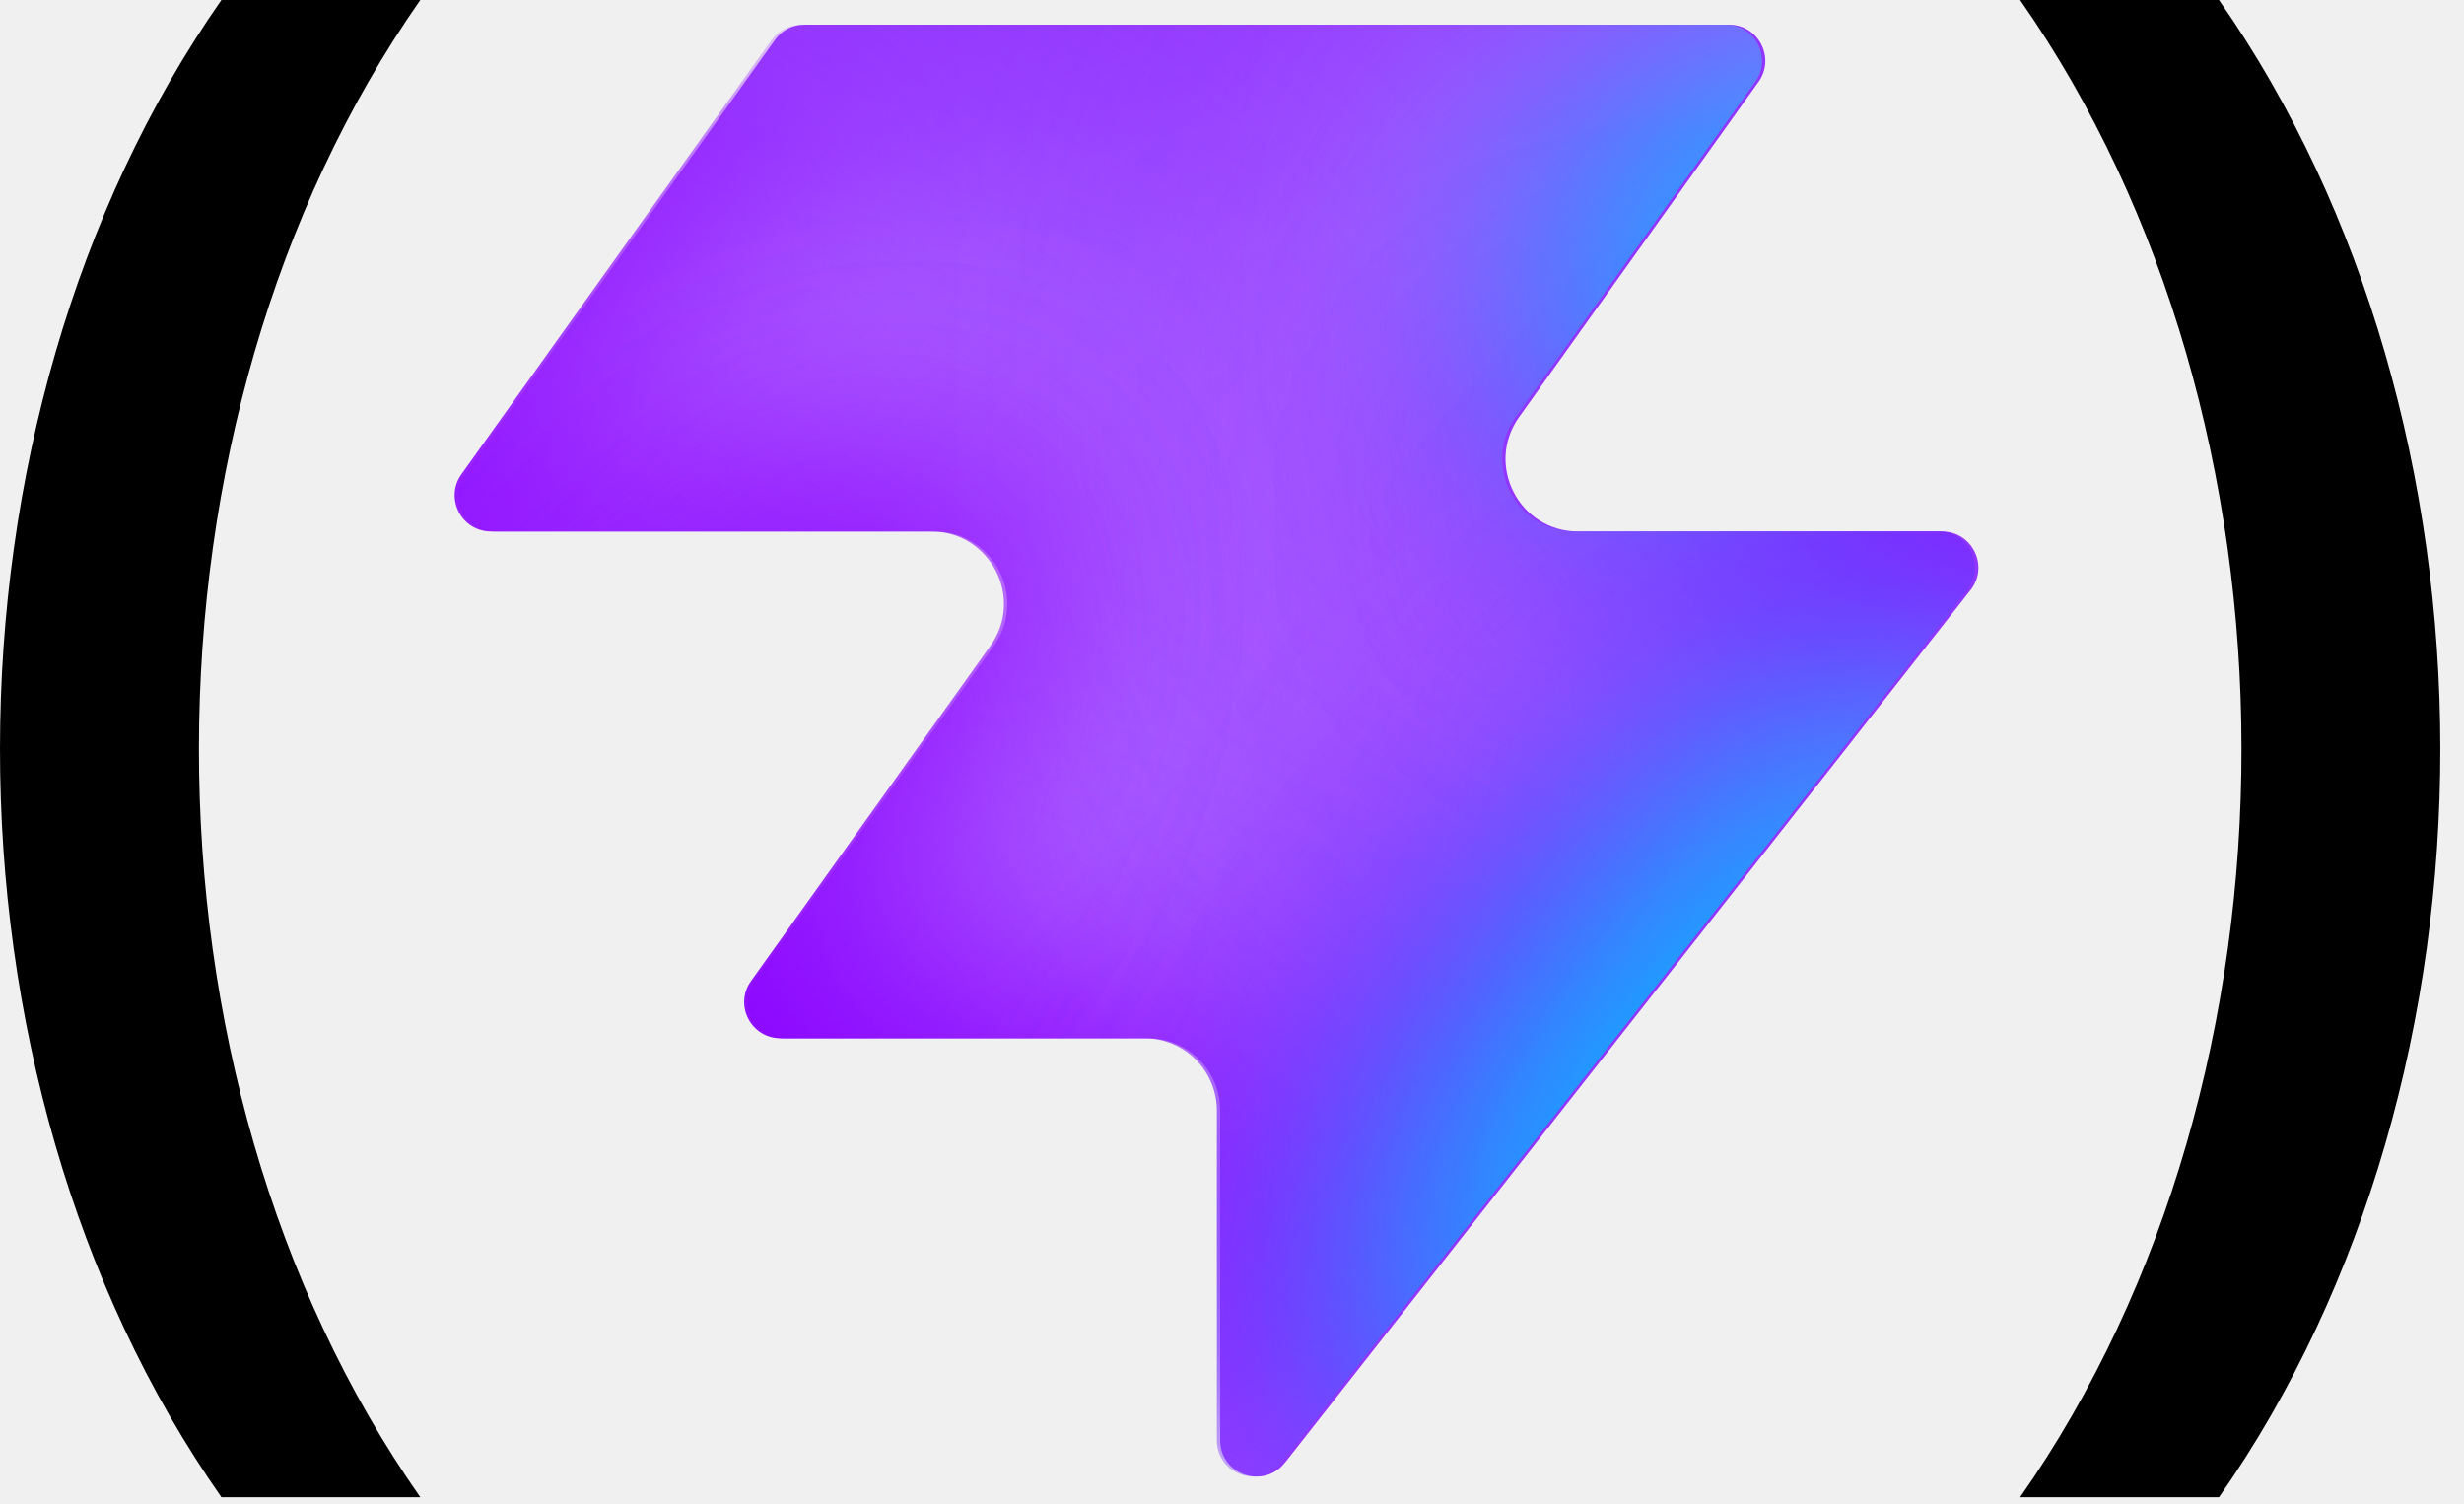
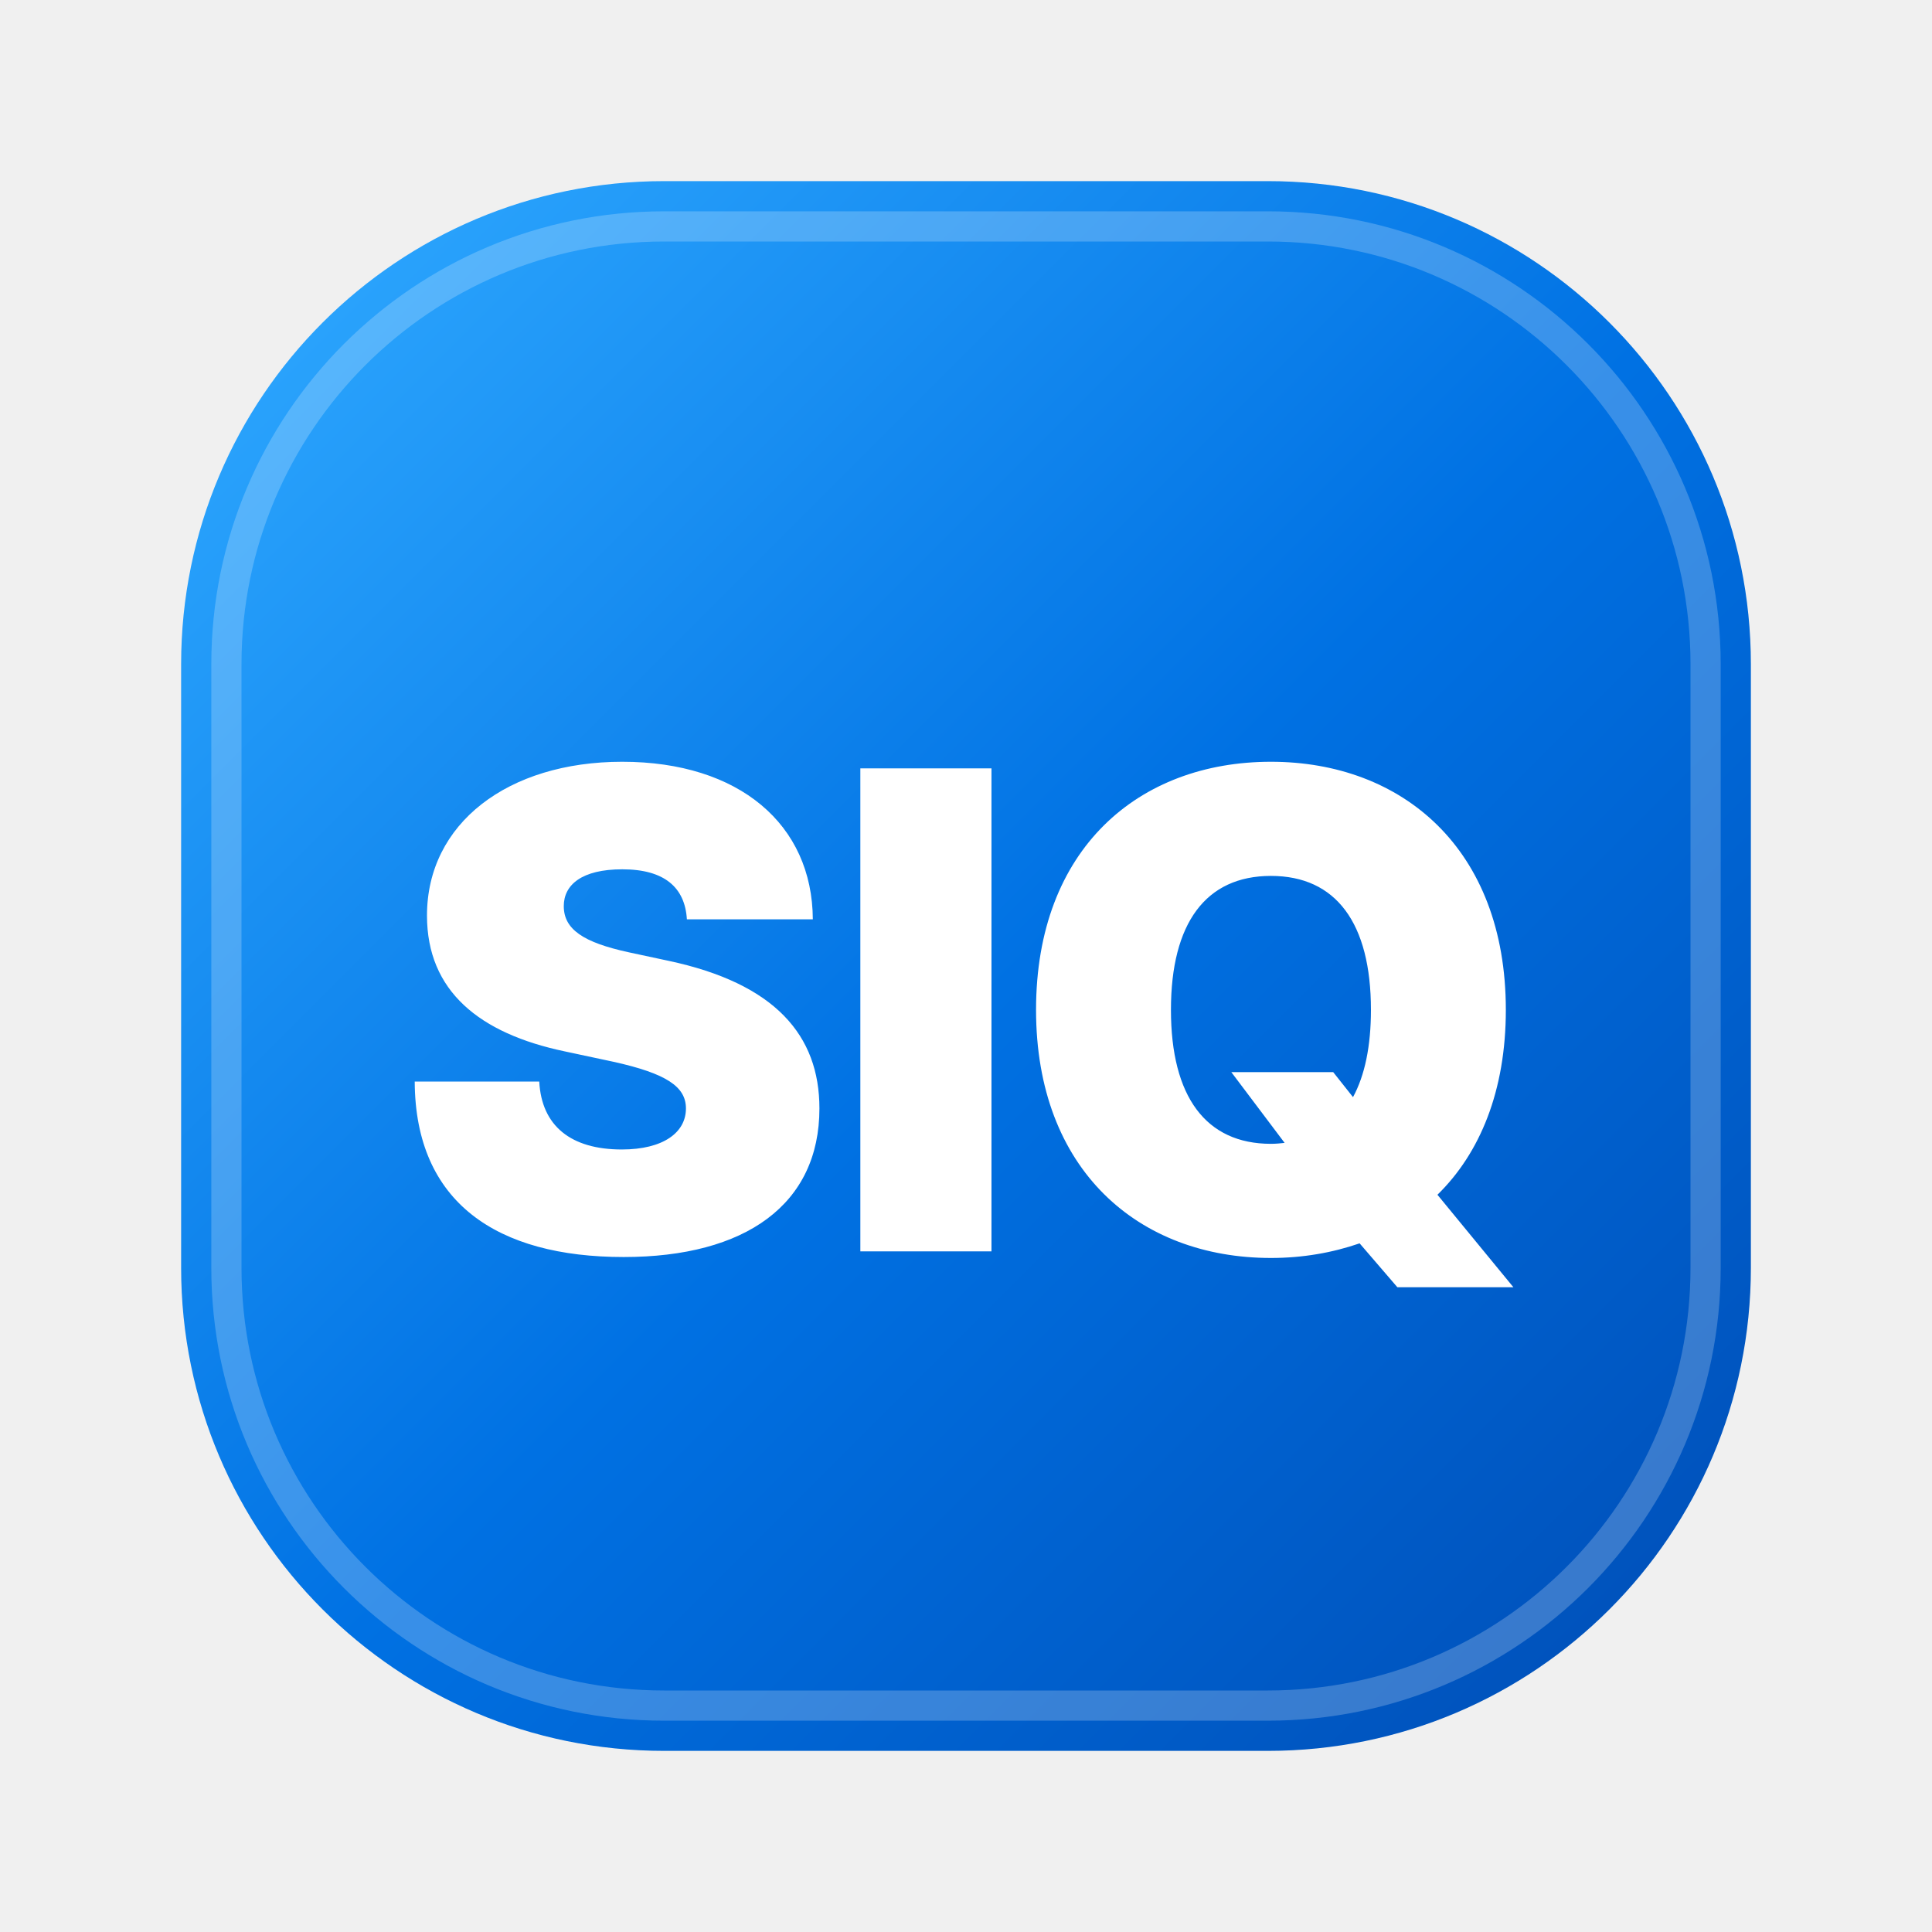
- <svg xmlns="http://www.w3.org/2000/svg" width="77" height="47" fill="none" aria-labelledby="vite-logo-title" viewBox="0 0 77 47">
-   <style>.parenthesis{fill:#000}@media (prefers-color-scheme:dark){.parenthesis{fill:#fff}}</style>
-   <path fill="#9135ff" d="M40.151 45.71c-.663.844-2.02.374-2.02-.699V34.708a2.26 2.26 0 0 0-2.262-2.262H24.493c-.92 0-1.457-1.04-.92-1.788l7.479-10.471c1.07-1.498 0-3.578-1.842-3.578H15.443c-.92 0-1.456-1.04-.92-1.788l9.696-13.576c.213-.297.556-.474.92-.474h28.894c.92 0 1.456 1.04.92 1.788l-7.48 10.472c-1.07 1.497 0 3.578 1.842 3.578h11.376c.944 0 1.474 1.087.89 1.83L40.153 45.712z" />
-   <mask id="a" width="48" height="47" x="14" y="0" maskUnits="userSpaceOnUse" style="mask-type:alpha">
-     <path fill="#000" d="M40.047 45.71c-.663.843-2.02.374-2.02-.699V34.708a2.26 2.26 0 0 0-2.262-2.262H24.389c-.92 0-1.457-1.04-.92-1.788l7.479-10.472c1.07-1.497 0-3.578-1.842-3.578H15.34c-.92 0-1.456-1.04-.92-1.788l9.696-13.575c.213-.297.556-.474.92-.474H53.93c.92 0 1.456 1.04.92 1.788L47.37 13.03c-1.07 1.498 0 3.578 1.842 3.578h11.376c.944 0 1.474 1.088.89 1.831L40.049 45.712z" />
-   </mask>
-   <g mask="url(#a)">
-     <g filter="url(#b)">
-       <ellipse cx="5.508" cy="14.704" fill="#eee6ff" rx="5.508" ry="14.704" transform="rotate(269.814 20.96 11.29)scale(-1 1)" />
-     </g>
-     <g filter="url(#c)">
-       <ellipse cx="10.399" cy="29.851" fill="#eee6ff" rx="10.399" ry="29.851" transform="rotate(89.814 -16.902 -8.275)scale(1 -1)" />
-     </g>
-     <g filter="url(#d)">
-       <ellipse cx="5.508" cy="30.487" fill="#8900ff" rx="5.508" ry="30.487" transform="rotate(89.814 -19.197 -7.127)scale(1 -1)" />
-     </g>
-     <g filter="url(#e)">
-       <ellipse cx="5.508" cy="30.599" fill="#8900ff" rx="5.508" ry="30.599" transform="rotate(89.814 -25.928 4.177)scale(1 -1)" />
-     </g>
-     <g filter="url(#f)">
-       <ellipse cx="5.508" cy="30.599" fill="#8900ff" rx="5.508" ry="30.599" transform="rotate(89.814 -25.738 5.52)scale(1 -1)" />
-     </g>
-     <g filter="url(#g)">
-       <ellipse cx="14.072" cy="22.078" fill="#eee6ff" rx="14.072" ry="22.078" transform="rotate(93.35 31.245 55.578)scale(-1 1)" />
-     </g>
-     <g filter="url(#h)">
-       <ellipse cx="3.47" cy="21.501" fill="#8900ff" rx="3.47" ry="21.501" transform="rotate(89.009 35.419 55.202)scale(-1 1)" />
-     </g>
-     <g filter="url(#i)">
-       <ellipse cx="3.47" cy="21.501" fill="#8900ff" rx="3.47" ry="21.501" transform="rotate(89.009 35.419 55.202)scale(-1 1)" />
-     </g>
-     <g filter="url(#j)">
-       <ellipse cx="14.592" cy="9.743" fill="#8900ff" rx="4.407" ry="29.108" transform="rotate(39.51 14.592 9.743)" />
-     </g>
-     <g filter="url(#k)">
-       <ellipse cx="61.728" cy="-5.321" fill="#8900ff" rx="4.407" ry="29.108" transform="rotate(37.892 61.728 -5.32)" />
-     </g>
-     <g filter="url(#l)">
-       <ellipse cx="55.618" cy="7.104" fill="#00c2ff" rx="5.971" ry="9.665" transform="rotate(37.892 55.618 7.104)" />
-     </g>
-     <g filter="url(#m)">
-       <ellipse cx="12.326" cy="39.103" fill="#8900ff" rx="4.407" ry="29.108" transform="rotate(37.892 12.326 39.103)" />
-     </g>
-     <g filter="url(#n)">
-       <ellipse cx="12.326" cy="39.103" fill="#8900ff" rx="4.407" ry="29.108" transform="rotate(37.892 12.326 39.103)" />
-     </g>
-     <g filter="url(#o)">
-       <ellipse cx="49.857" cy="30.678" fill="#8900ff" rx="4.407" ry="29.108" transform="rotate(37.892 49.857 30.678)" />
-     </g>
-     <g filter="url(#p)">
-       <ellipse cx="52.623" cy="33.171" fill="#00c2ff" rx="5.971" ry="15.297" transform="rotate(37.892 52.623 33.17)" />
-     </g>
-   </g>
-   <path d="M6.919 0c-9.198 13.166-9.252 33.575 0 46.789h6.215c-9.25-13.214-9.196-33.623 0-46.789zm62.424 0h-6.215c9.198 13.166 9.252 33.575 0 46.789h6.215c9.25-13.214 9.196-33.623 0-46.789" class="parenthesis" />
+ <svg xmlns="http://www.w3.org/2000/svg" width="64" height="64" viewBox="0 0 64 64" role="img" aria-labelledby="title">
  <defs>
-     <filter id="b" width="60.045" height="41.654" x="-5.564" y="16.92" color-interpolation-filters="sRGB" filterUnits="userSpaceOnUse">
-       <feFlood flood-opacity="0" result="BackgroundImageFix" />
-       <feBlend in="SourceGraphic" in2="BackgroundImageFix" result="shape" />
-       <feGaussianBlur result="effect1_foregroundBlur_2002_17286" stdDeviation="7.659" />
-     </filter>
-     <filter id="c" width="90.34" height="51.437" x="-40.407" y="-6.762" color-interpolation-filters="sRGB" filterUnits="userSpaceOnUse">
-       <feFlood flood-opacity="0" result="BackgroundImageFix" />
-       <feBlend in="SourceGraphic" in2="BackgroundImageFix" result="shape" />
-       <feGaussianBlur result="effect1_foregroundBlur_2002_17286" stdDeviation="7.659" />
-     </filter>
-     <filter id="d" width="79.355" height="29.4" x="-35.435" y="2.801" color-interpolation-filters="sRGB" filterUnits="userSpaceOnUse">
-       <feFlood flood-opacity="0" result="BackgroundImageFix" />
-       <feBlend in="SourceGraphic" in2="BackgroundImageFix" result="shape" />
-       <feGaussianBlur result="effect1_foregroundBlur_2002_17286" stdDeviation="4.596" />
-     </filter>
-     <filter id="e" width="79.579" height="29.4" x="-30.84" y="20.8" color-interpolation-filters="sRGB" filterUnits="userSpaceOnUse">
-       <feFlood flood-opacity="0" result="BackgroundImageFix" />
-       <feBlend in="SourceGraphic" in2="BackgroundImageFix" result="shape" />
-       <feGaussianBlur result="effect1_foregroundBlur_2002_17286" stdDeviation="4.596" />
-     </filter>
-     <filter id="f" width="79.579" height="29.4" x="-29.307" y="21.949" color-interpolation-filters="sRGB" filterUnits="userSpaceOnUse">
-       <feFlood flood-opacity="0" result="BackgroundImageFix" />
-       <feBlend in="SourceGraphic" in2="BackgroundImageFix" result="shape" />
-       <feGaussianBlur result="effect1_foregroundBlur_2002_17286" stdDeviation="4.596" />
-     </filter>
-     <filter id="g" width="74.749" height="58.852" x="29.961" y="-17.13" color-interpolation-filters="sRGB" filterUnits="userSpaceOnUse">
-       <feFlood flood-opacity="0" result="BackgroundImageFix" />
-       <feBlend in="SourceGraphic" in2="BackgroundImageFix" result="shape" />
-       <feGaussianBlur result="effect1_foregroundBlur_2002_17286" stdDeviation="7.659" />
-     </filter>
-     <filter id="h" width="61.377" height="25.362" x="37.754" y="3.055" color-interpolation-filters="sRGB" filterUnits="userSpaceOnUse">
-       <feFlood flood-opacity="0" result="BackgroundImageFix" />
-       <feBlend in="SourceGraphic" in2="BackgroundImageFix" result="shape" />
-       <feGaussianBlur result="effect1_foregroundBlur_2002_17286" stdDeviation="4.596" />
-     </filter>
-     <filter id="i" width="61.377" height="25.362" x="37.754" y="3.055" color-interpolation-filters="sRGB" filterUnits="userSpaceOnUse">
-       <feFlood flood-opacity="0" result="BackgroundImageFix" />
-       <feBlend in="SourceGraphic" in2="BackgroundImageFix" result="shape" />
-       <feGaussianBlur result="effect1_foregroundBlur_2002_17286" stdDeviation="4.596" />
-     </filter>
-     <filter id="j" width="56.045" height="63.649" x="-13.43" y="-22.082" color-interpolation-filters="sRGB" filterUnits="userSpaceOnUse">
-       <feFlood flood-opacity="0" result="BackgroundImageFix" />
-       <feBlend in="SourceGraphic" in2="BackgroundImageFix" result="shape" />
-       <feGaussianBlur result="effect1_foregroundBlur_2002_17286" stdDeviation="4.596" />
-     </filter>
-     <filter id="k" width="54.814" height="64.646" x="34.321" y="-37.644" color-interpolation-filters="sRGB" filterUnits="userSpaceOnUse">
-       <feFlood flood-opacity="0" result="BackgroundImageFix" />
-       <feBlend in="SourceGraphic" in2="BackgroundImageFix" result="shape" />
-       <feGaussianBlur result="effect1_foregroundBlur_2002_17286" stdDeviation="4.596" />
-     </filter>
-     <filter id="l" width="33.541" height="35.313" x="38.847" y="-10.552" color-interpolation-filters="sRGB" filterUnits="userSpaceOnUse">
-       <feFlood flood-opacity="0" result="BackgroundImageFix" />
-       <feBlend in="SourceGraphic" in2="BackgroundImageFix" result="shape" />
-       <feGaussianBlur result="effect1_foregroundBlur_2002_17286" stdDeviation="4.596" />
-     </filter>
-     <filter id="m" width="54.814" height="64.646" x="-15.081" y="6.78" color-interpolation-filters="sRGB" filterUnits="userSpaceOnUse">
-       <feFlood flood-opacity="0" result="BackgroundImageFix" />
-       <feBlend in="SourceGraphic" in2="BackgroundImageFix" result="shape" />
-       <feGaussianBlur result="effect1_foregroundBlur_2002_17286" stdDeviation="4.596" />
-     </filter>
-     <filter id="n" width="54.814" height="64.646" x="-15.081" y="6.78" color-interpolation-filters="sRGB" filterUnits="userSpaceOnUse">
-       <feFlood flood-opacity="0" result="BackgroundImageFix" />
-       <feBlend in="SourceGraphic" in2="BackgroundImageFix" result="shape" />
-       <feGaussianBlur result="effect1_foregroundBlur_2002_17286" stdDeviation="4.596" />
-     </filter>
-     <filter id="o" width="54.814" height="64.646" x="22.45" y="-1.645" color-interpolation-filters="sRGB" filterUnits="userSpaceOnUse">
-       <feFlood flood-opacity="0" result="BackgroundImageFix" />
-       <feBlend in="SourceGraphic" in2="BackgroundImageFix" result="shape" />
-       <feGaussianBlur result="effect1_foregroundBlur_2002_17286" stdDeviation="4.596" />
-     </filter>
-     <filter id="p" width="39.409" height="43.623" x="32.919" y="11.36" color-interpolation-filters="sRGB" filterUnits="userSpaceOnUse">
-       <feFlood flood-opacity="0" result="BackgroundImageFix" />
-       <feBlend in="SourceGraphic" in2="BackgroundImageFix" result="shape" />
-       <feGaussianBlur result="effect1_foregroundBlur_2002_17286" stdDeviation="4.596" />
-     </filter>
+     <linearGradient id="siq-blue" x1="8" y1="8" x2="56" y2="56" gradientUnits="userSpaceOnUse">
+       <stop offset="0" stop-color="#2ea8ff" />
+       <stop offset=".52" stop-color="#0071e3" />
+       <stop offset="1" stop-color="#004fb8" />
+     </linearGradient>
  </defs>
+   <rect x="6" y="6" width="52" height="52" rx="16" fill="url(#siq-blue)" />
+   <rect x="7.5" y="7.5" width="49" height="49" rx="14.5" fill="none" stroke="#ffffff" stroke-opacity=".22" />
+   <text x="32" y="33" text-anchor="middle" dominant-baseline="middle" fill="#ffffff" font-family="Inter, -apple-system, BlinkMacSystemFont, 'Segoe UI', sans-serif" font-size="22" font-weight="900" letter-spacing="-.3">SIQ</text>
</svg>
